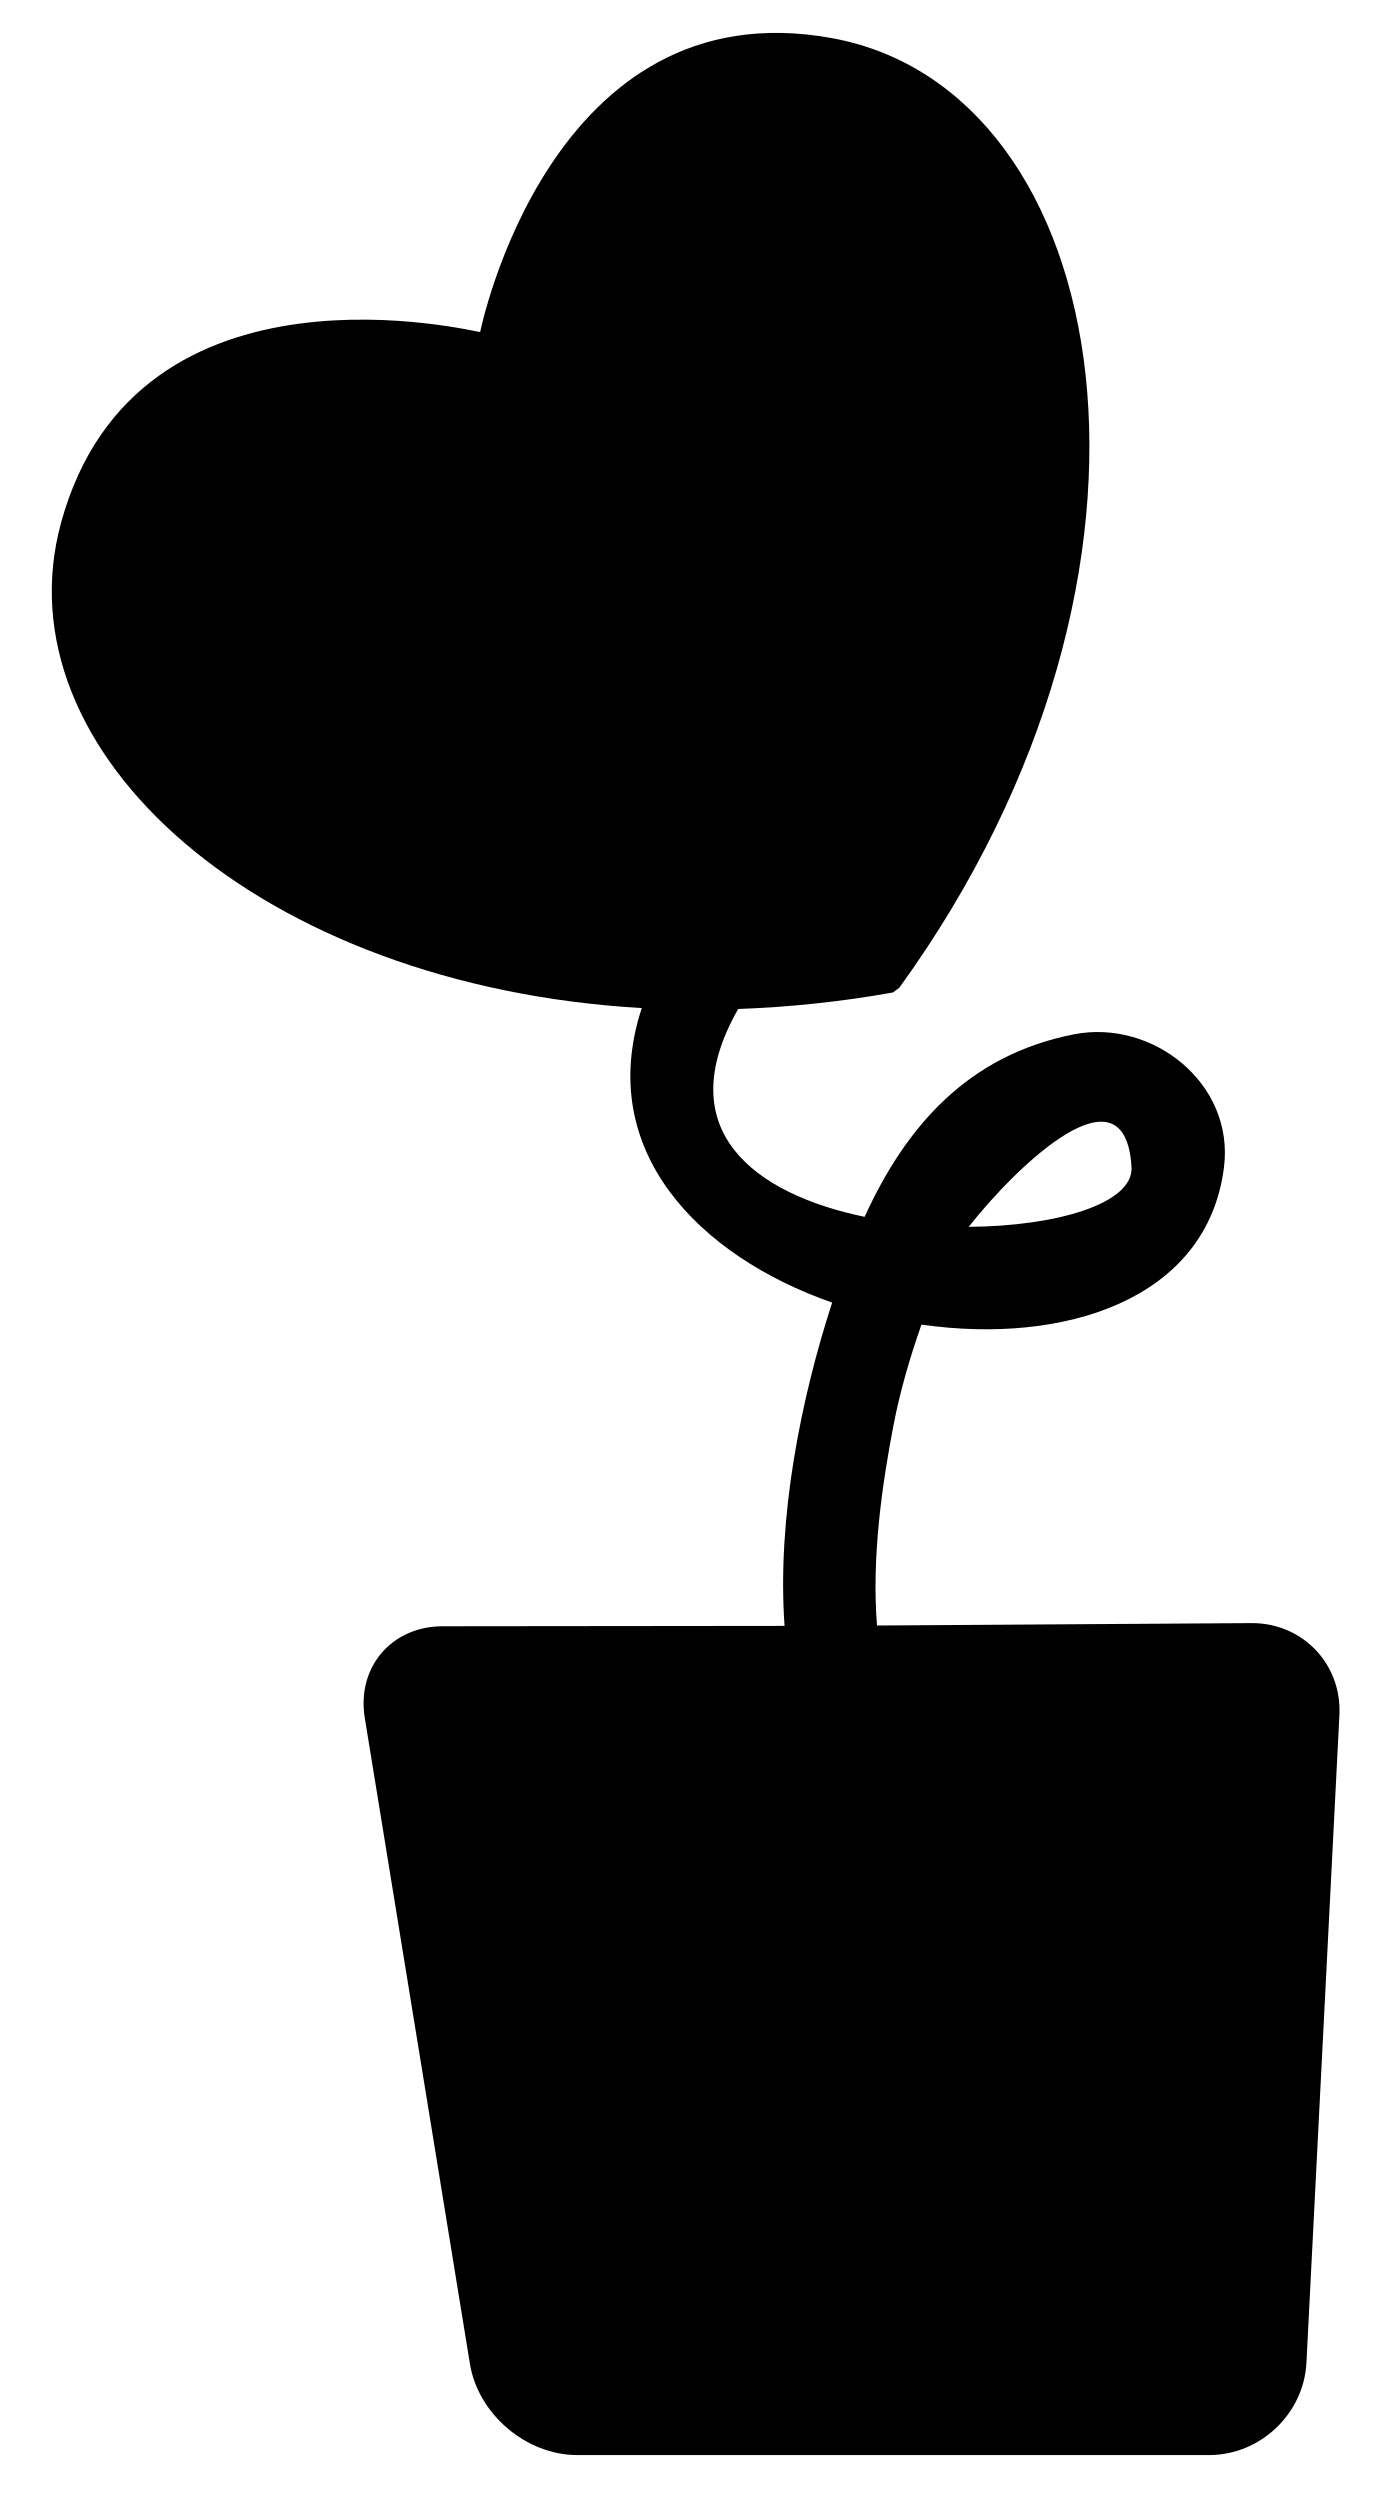
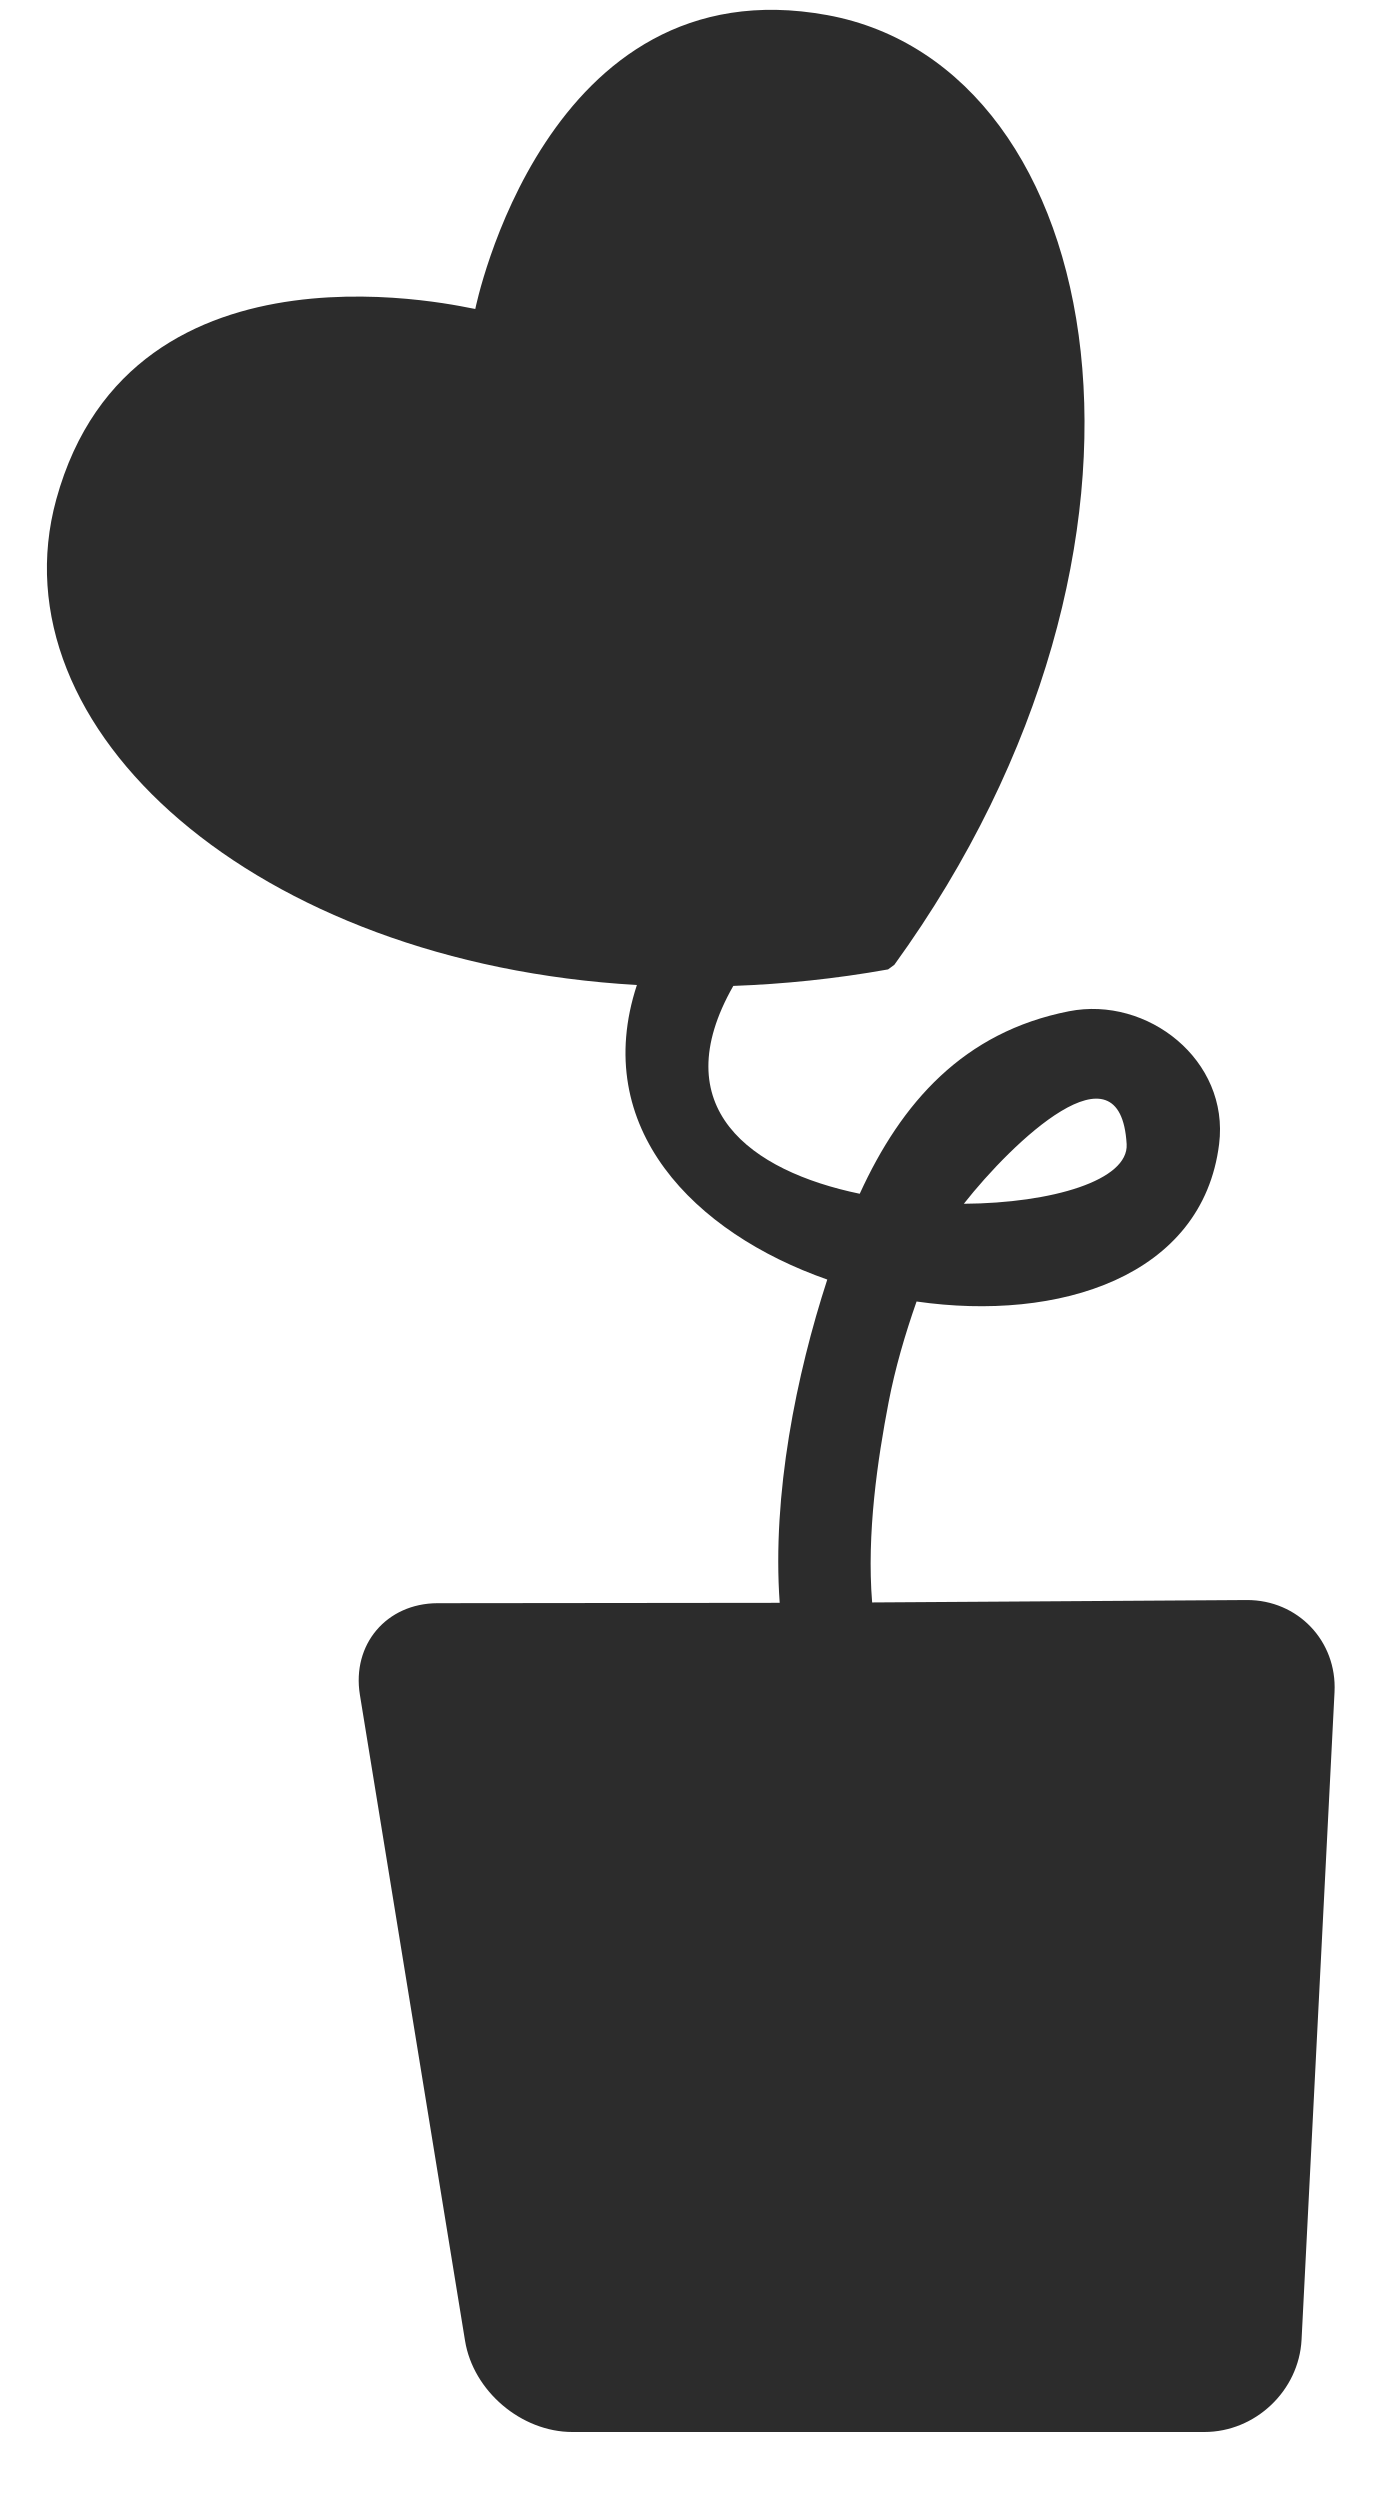
- <svg xmlns="http://www.w3.org/2000/svg" version="1.1" id="Layer_1" x="0px" y="0px" width="287px" height="517px" viewBox="141.992 108.23 287 517" enable-background="new 141.992 108.23 287 517" xml:space="preserve">
+ <svg xmlns="http://www.w3.org/2000/svg" version="1.1" id="Layer_1" x="0px" y="0px" width="287px" height="517px" viewBox="143 113 287 517" enable-background="new 143 113 287 517" xml:space="preserve">
  <g>
-     <path d="M412.163,596.841l6.817-133.924c0.535-10.547-7.593-19.066-18.149-19.029l-77.472,0.498   c-1.157-14.229,1.138-29.596,3.403-41.395c1.357-7.058,3.396-14.01,5.785-20.838c29.376,4.236,59.145-5.059,62.567-32.551   c2.161-17.346-14.793-30.676-31.05-27.473c-21.793,4.293-34.636,18.848-43.271,37.743c-22.645-4.695-40.488-17.806-26.146-42.983   c10.366-0.373,21.048-1.454,32.007-3.414l1.291-0.947c62.854-86.885,44.562-185.713-13.865-196.404   c-58.427-10.701-72.79,60.77-72.79,60.77c-0.307,0.191-70.925-17.892-86.656,39.388c-13.024,47.439,41.138,95.883,120.077,100.416   c-9.688,29.5,11.829,51.274,39.369,60.913c-6.389,19.66-11.438,44.409-9.84,66.853l-70.757,0.076   c-10.566,0.037-17.748,8.529-16.056,18.953l21.745,133.578c1.692,10.414,11.638,18.867,22.195,18.867H392.06   C402.629,615.939,411.627,607.388,412.163,596.841z M375.991,349.603c0.438,7.497-15.415,12.211-33.669,12.336   C352.343,349.191,374.72,327.724,375.991,349.603z" />
+     <path fill="#2C2C2C" d="M412.163,596.841l6.817-133.924c0.534-10.547-7.594-19.066-18.149-19.029l-77.472,0.498   c-1.157-14.229,1.138-29.596,3.402-41.395c1.357-7.058,3.396-14.011,5.785-20.839c29.376,4.236,59.146-5.059,62.567-32.551   c2.161-17.346-14.793-30.676-31.05-27.473c-21.793,4.293-34.637,18.848-43.271,37.743c-22.645-4.695-40.488-17.806-26.146-42.983   c10.366-0.373,21.049-1.453,32.008-3.414l1.291-0.947c62.854-86.884,44.562-185.712-13.865-196.403   c-58.428-10.701-72.79,60.77-72.79,60.77c-0.308,0.191-70.925-17.892-86.656,39.388c-13.024,47.438,41.138,95.883,120.077,100.416   c-9.688,29.5,11.829,51.274,39.369,60.913c-6.389,19.66-11.438,44.408-9.84,66.853l-70.758,0.076   c-10.565,0.037-17.748,8.529-16.056,18.953l21.745,133.578c1.691,10.414,11.639,18.867,22.195,18.867H392.06   C402.629,615.939,411.627,607.388,412.163,596.841z M375.991,349.604c0.438,7.496-15.415,12.211-33.669,12.336   C352.343,349.191,374.72,327.725,375.991,349.604z" />
  </g>
</svg>
